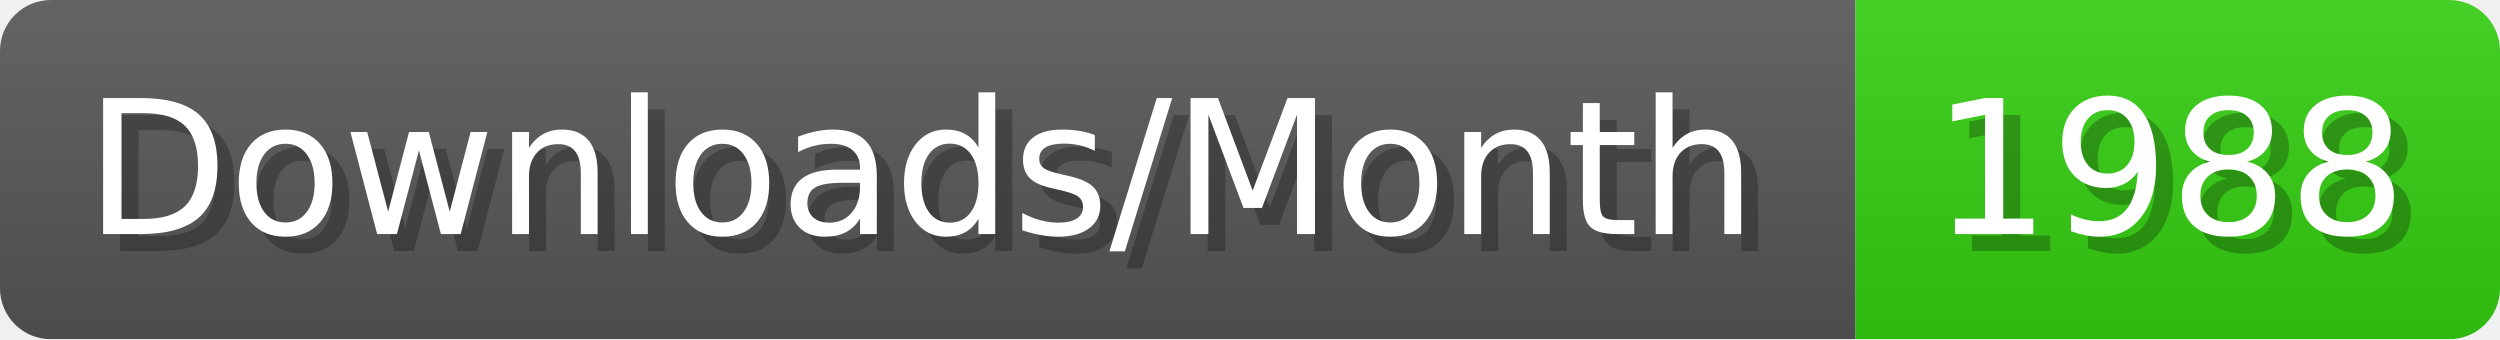
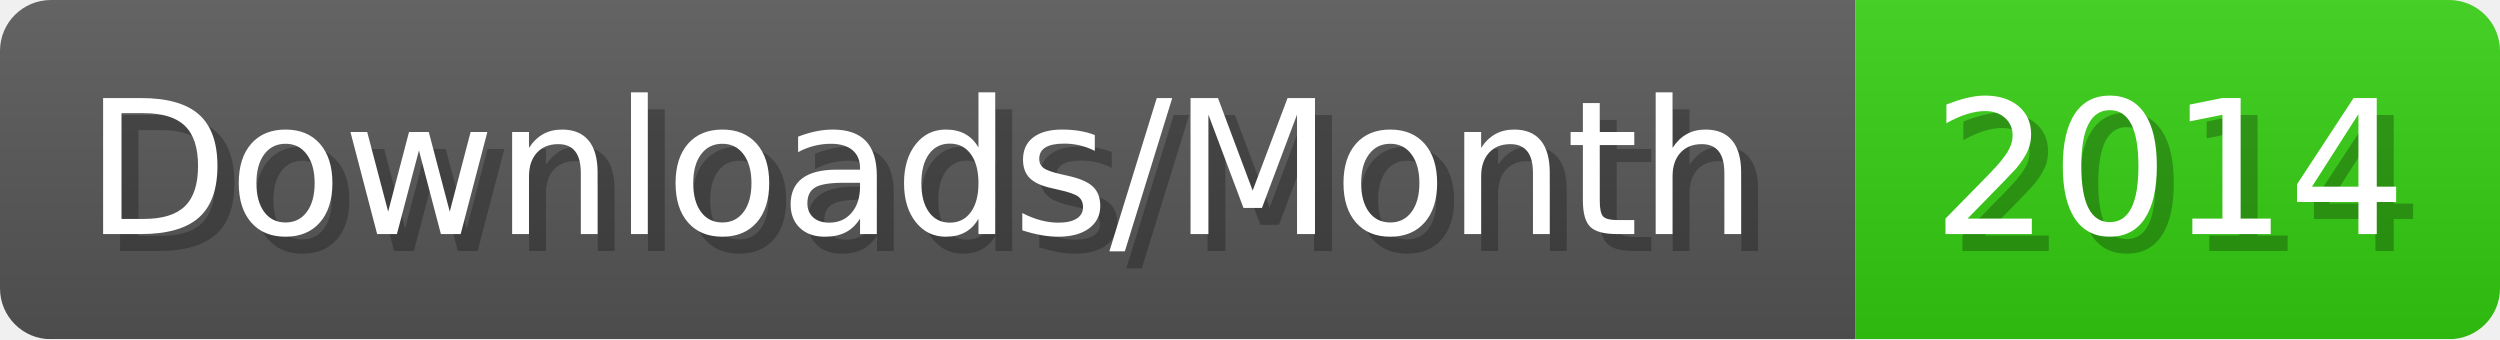
- <svg xmlns="http://www.w3.org/2000/svg" width="147.4" height="20" viewBox="0 0 1474 200" role="img" aria-label="Downloads/Month: 1988">
+ <svg xmlns="http://www.w3.org/2000/svg" width="147.4" height="20" viewBox="0 0 1474 200" role="img" aria-label="Downloads/Month: 2014">
  <linearGradient id="YlXUI" x2="0" y2="100%">
    <stop offset="0" stop-opacity=".1" stop-color="#EEE" />
    <stop offset="1" stop-opacity=".1" />
  </linearGradient>
  <mask id="JHhop">
    <rect width="1474" height="200" rx="30" fill="#FFF" />
  </mask>
  <g mask="url(#JHhop)">
    <rect width="1094" height="200" fill="#555" />
    <rect width="380" height="200" fill="#3C1" x="1094" />
    <rect width="1474" height="200" fill="url(#YlXUI)" />
  </g>
  <g aria-hidden="true" fill="#fff" text-anchor="start" font-family="Verdana,DejaVu Sans,sans-serif" font-size="110">
    <text x="60" y="148" textLength="994" fill="#000" opacity="0.25">Downloads/Month</text>
    <text x="50" y="138" textLength="994">Downloads/Month</text>
-     <text x="1149" y="148" textLength="280" fill="#000" opacity="0.25">1988</text>
-     <text x="1139" y="138" textLength="280">1988</text>
+     <text x="1149" y="148" textLength="280" fill="#000" opacity="0.25">2014</text>
+     <text x="1139" y="138" textLength="280">2014</text>
  </g>
</svg>
